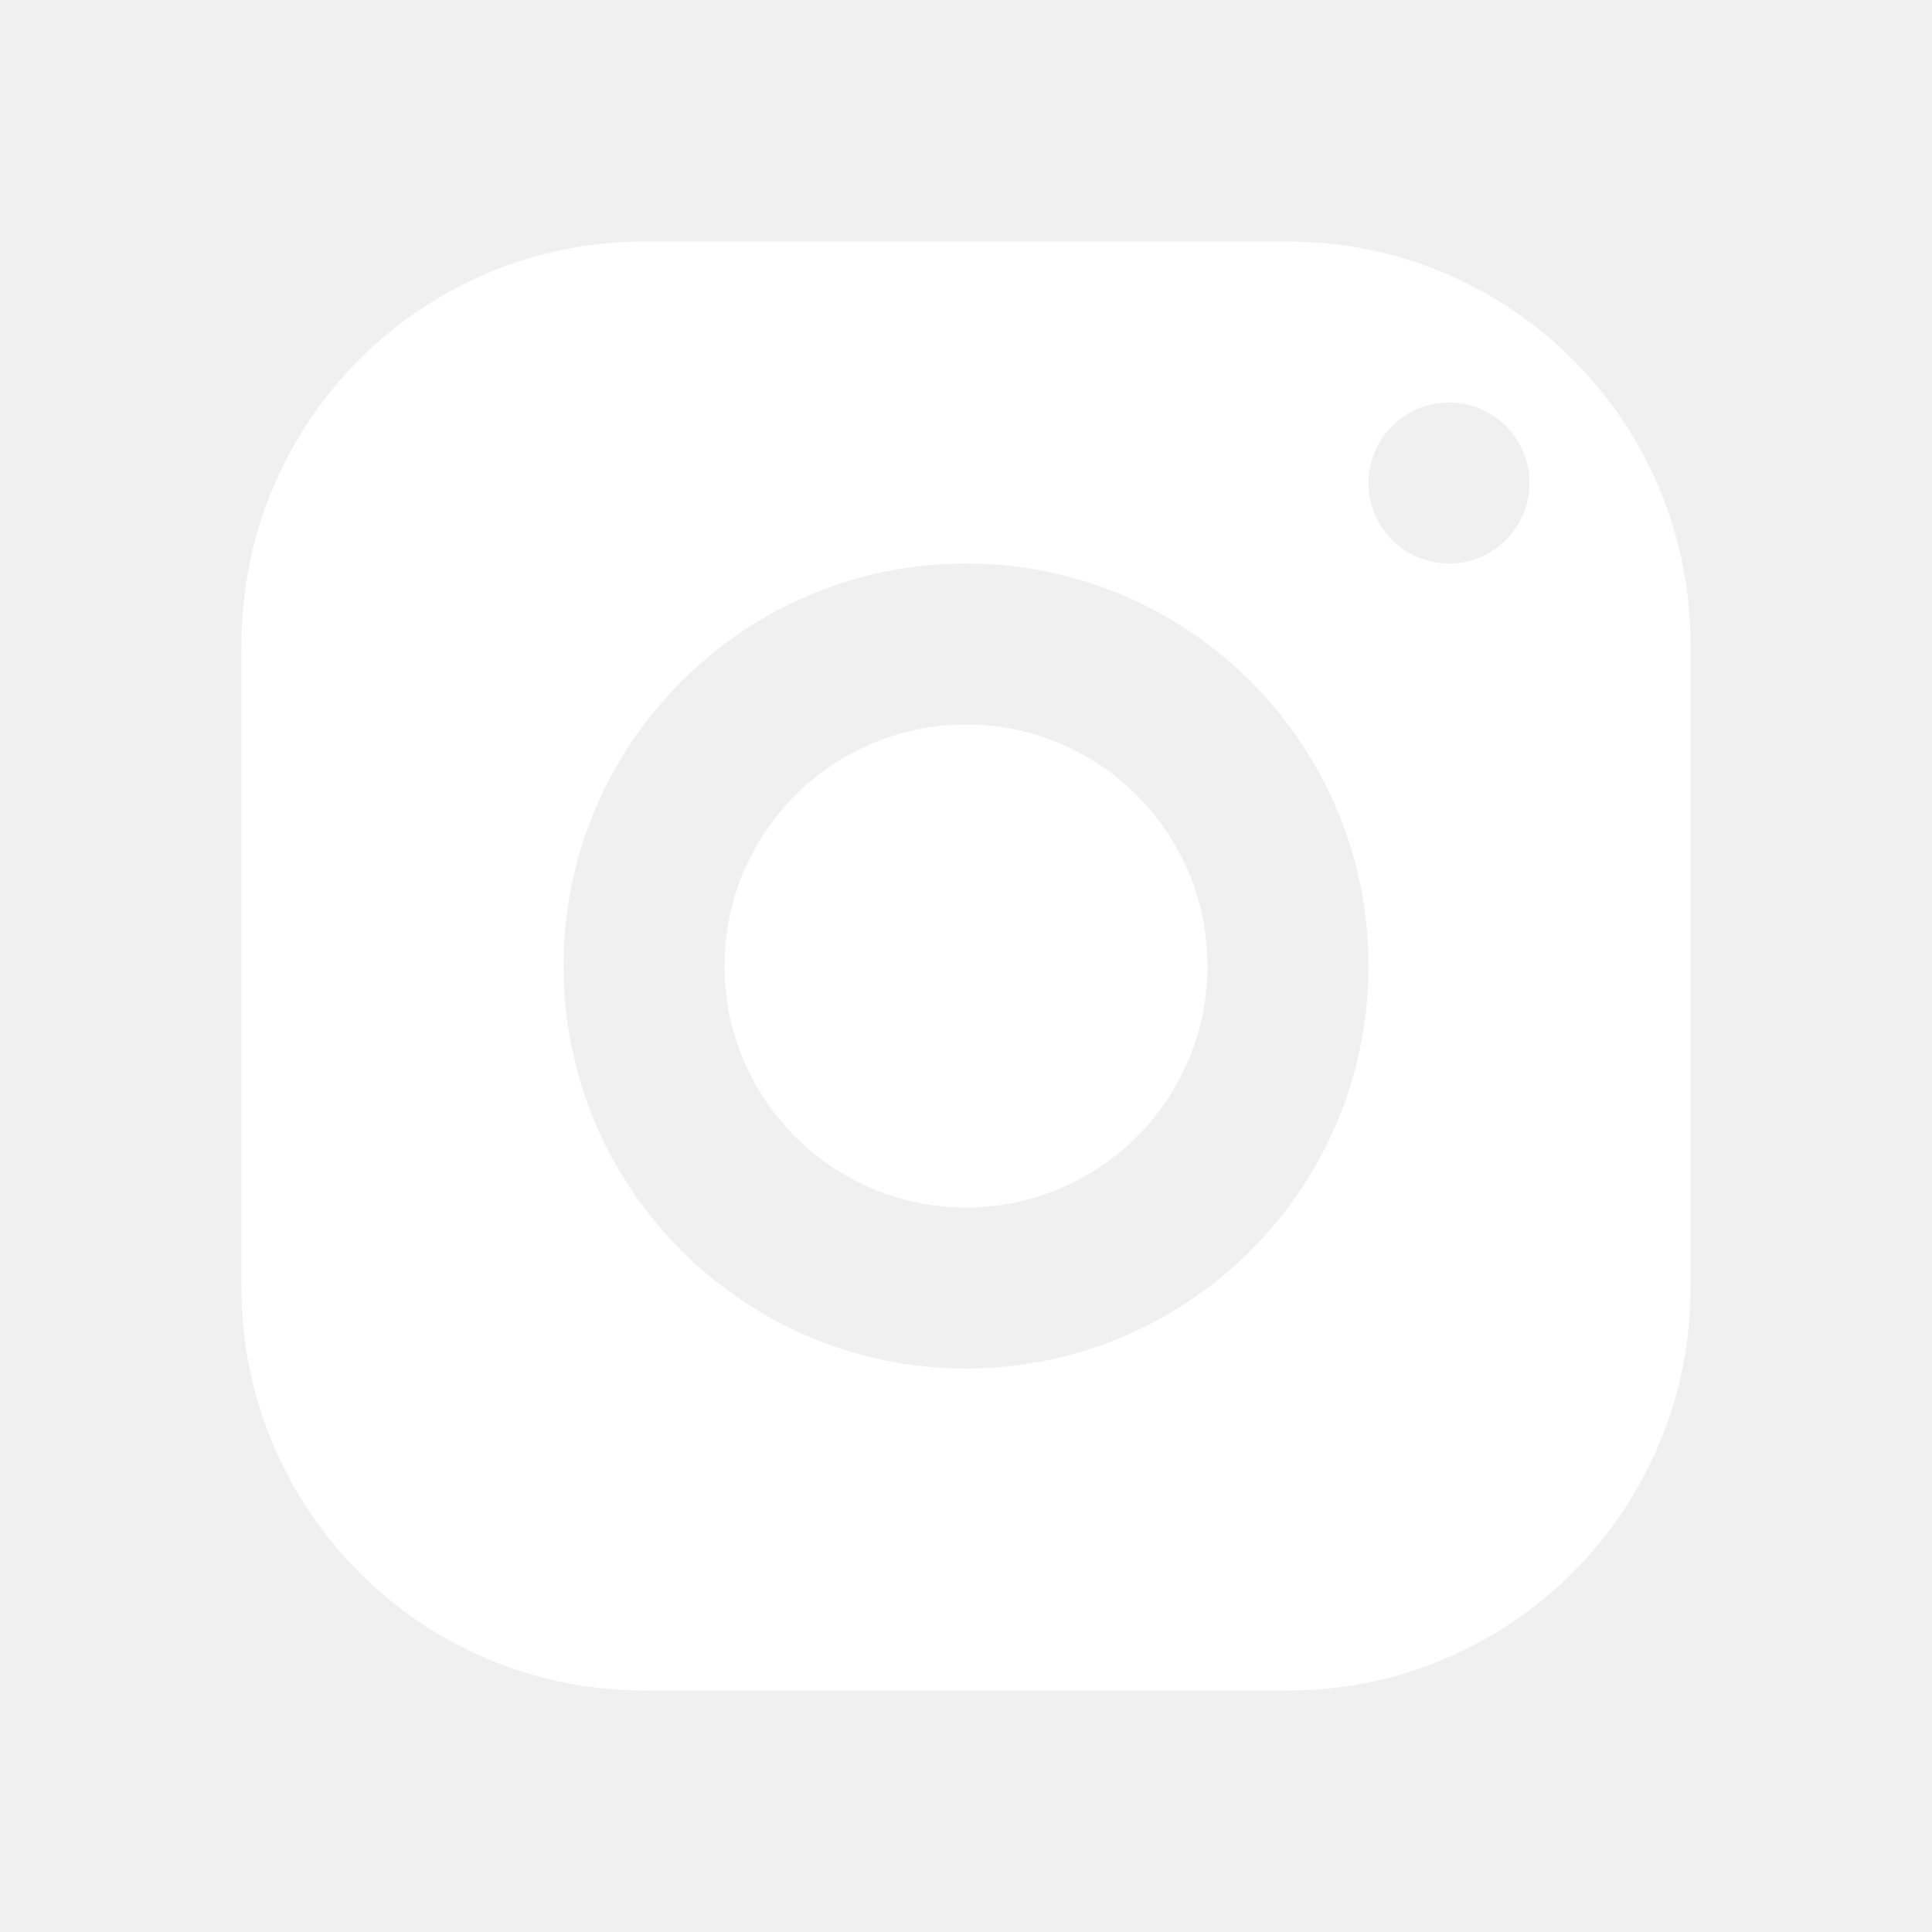
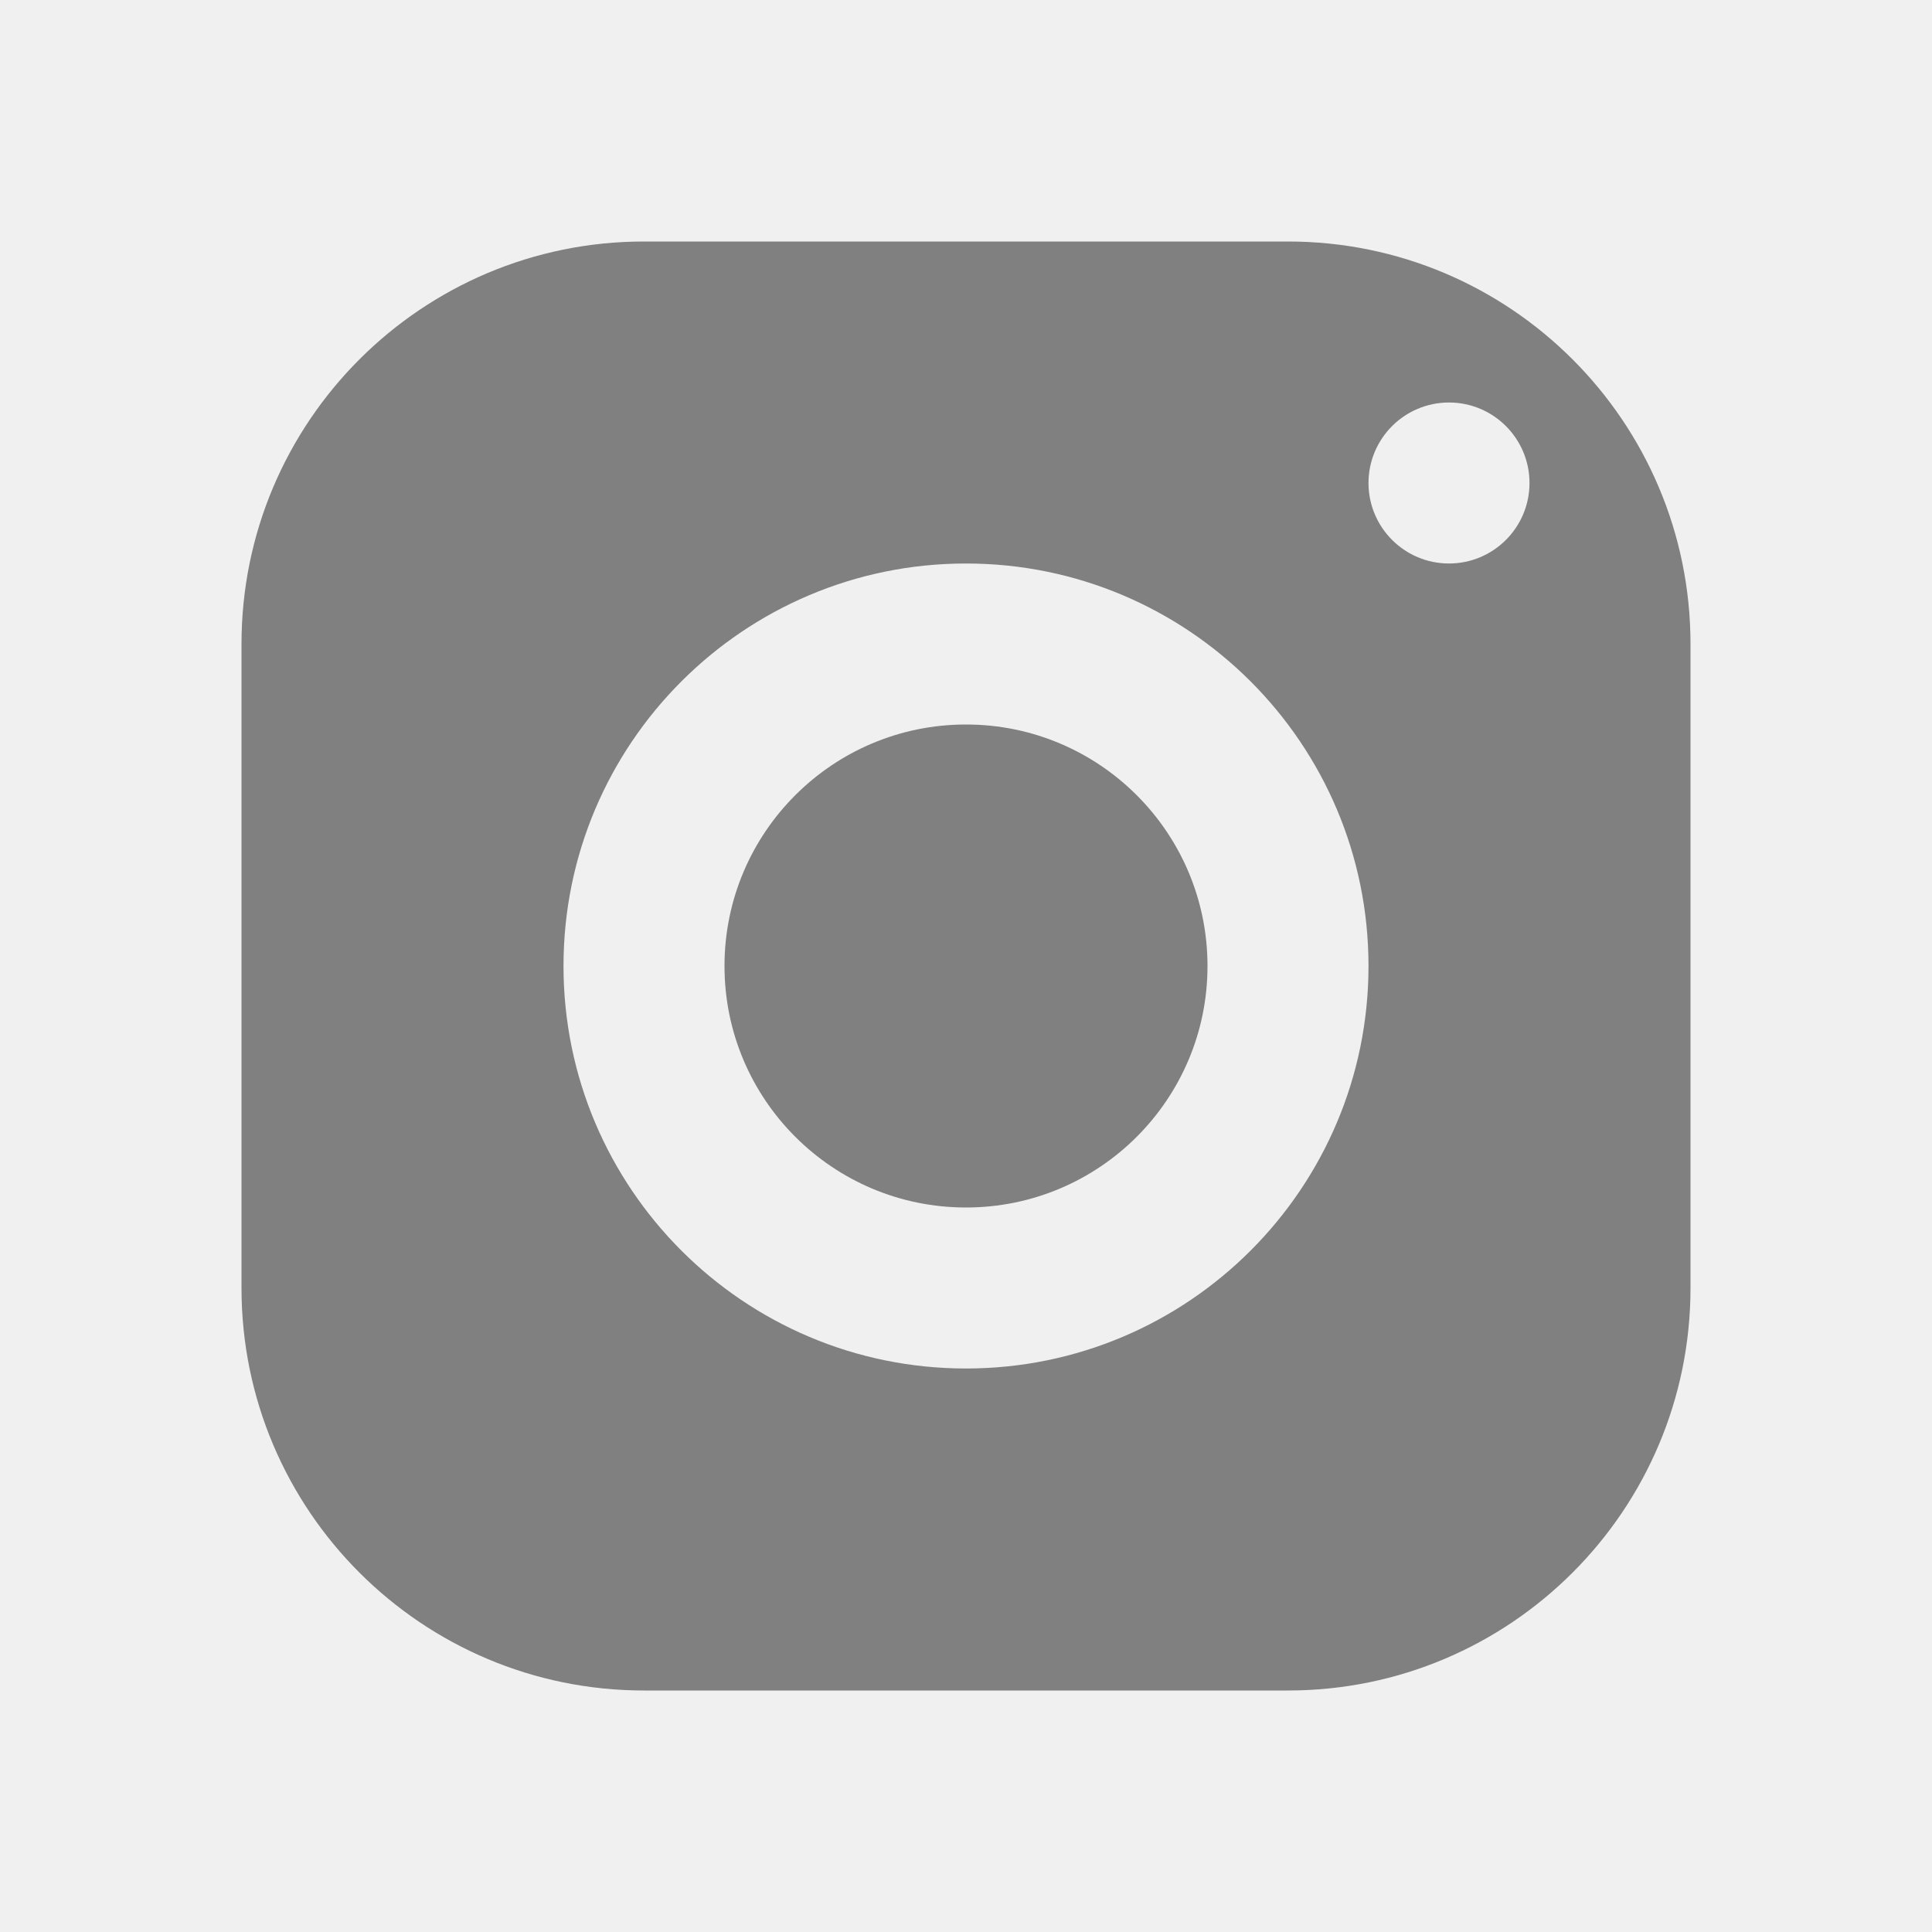
- <svg xmlns="http://www.w3.org/2000/svg" viewBox="0 0 24 24" fill="white" width="24px" height="24px">
+ <svg xmlns="http://www.w3.org/2000/svg" viewBox="0 0 24 24" fill="grey" width="24px" height="24px">
  <g id="Filled">
    <path d="M16,3H8C5.239,3,3,5.239,3,8v8c0,2.761,2.239,5,5,5h8c2.761,0,5-2.239,5-5V8C21,5.239,18.761,3,16,3z M12,17c-2.761,0-5-2.239-5-5s2.239-5,5-5s5,2.239,5,5S14.761,17,12,17z M18,7c-0.552,0-1-0.448-1-1s0.448-1,1-1s1,0.448,1,1S18.552,7,18,7z" />
    <circle cx="12" cy="12" r="3" />
  </g>
</svg>
